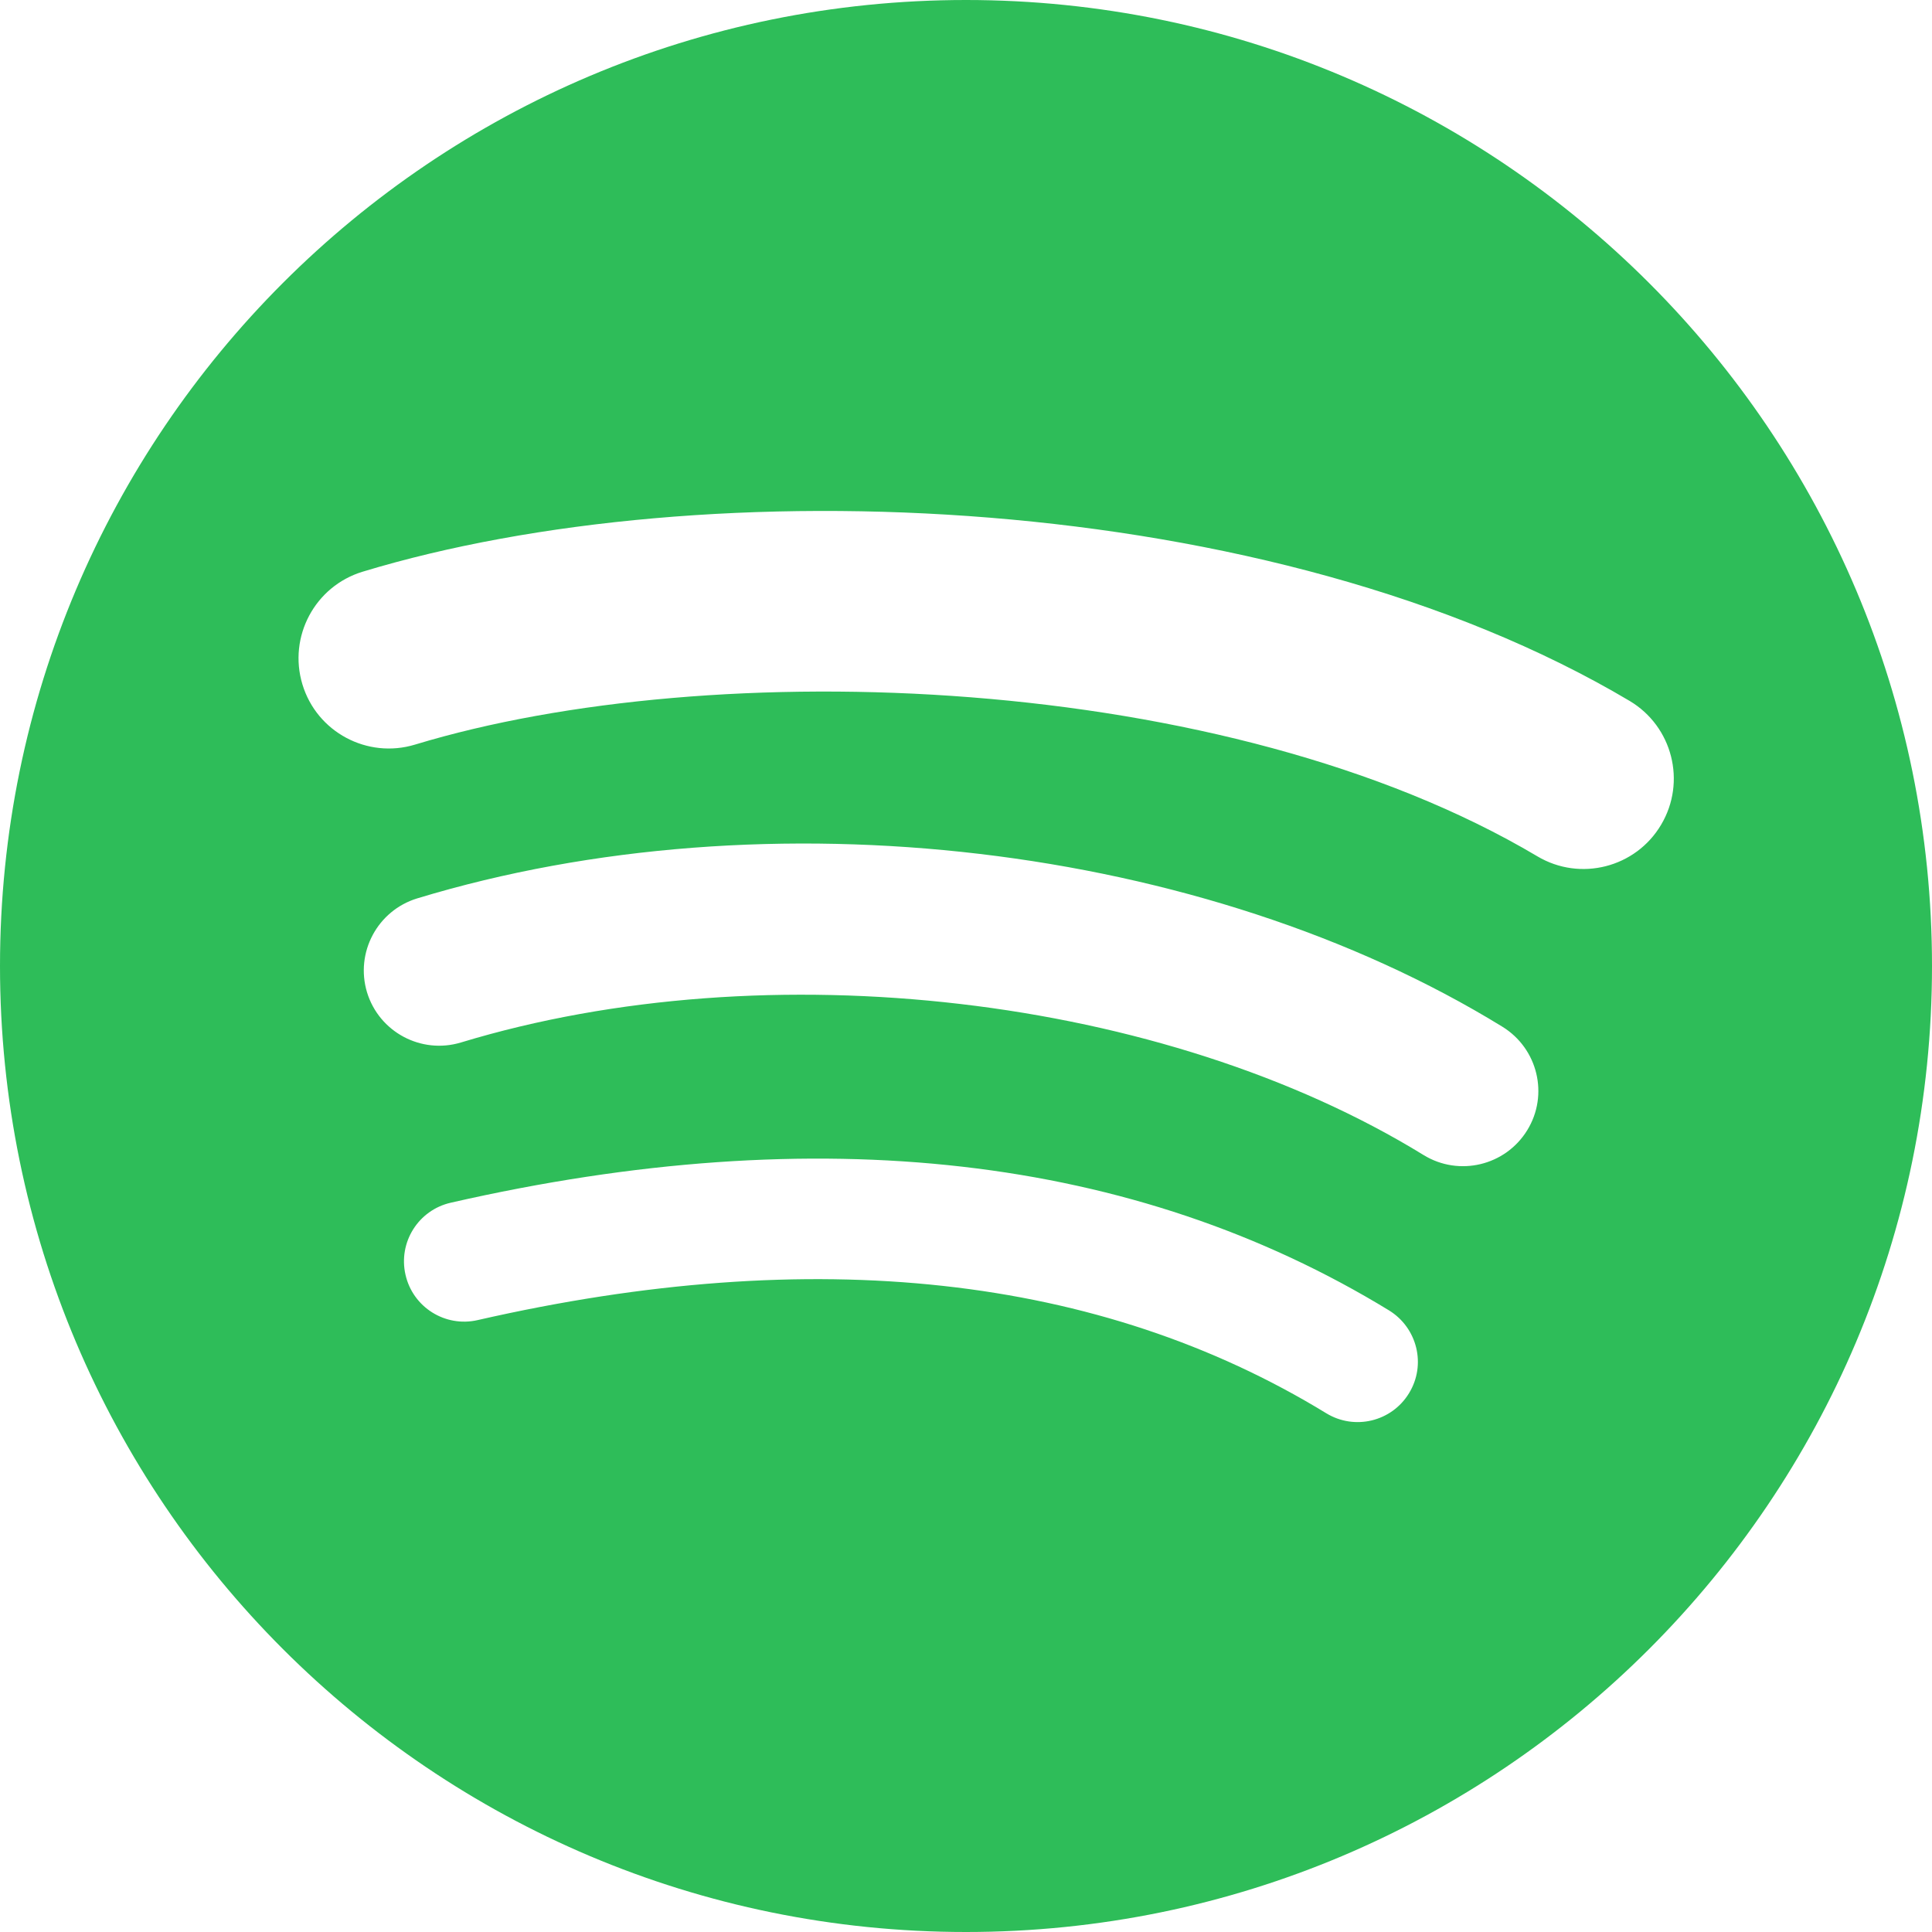
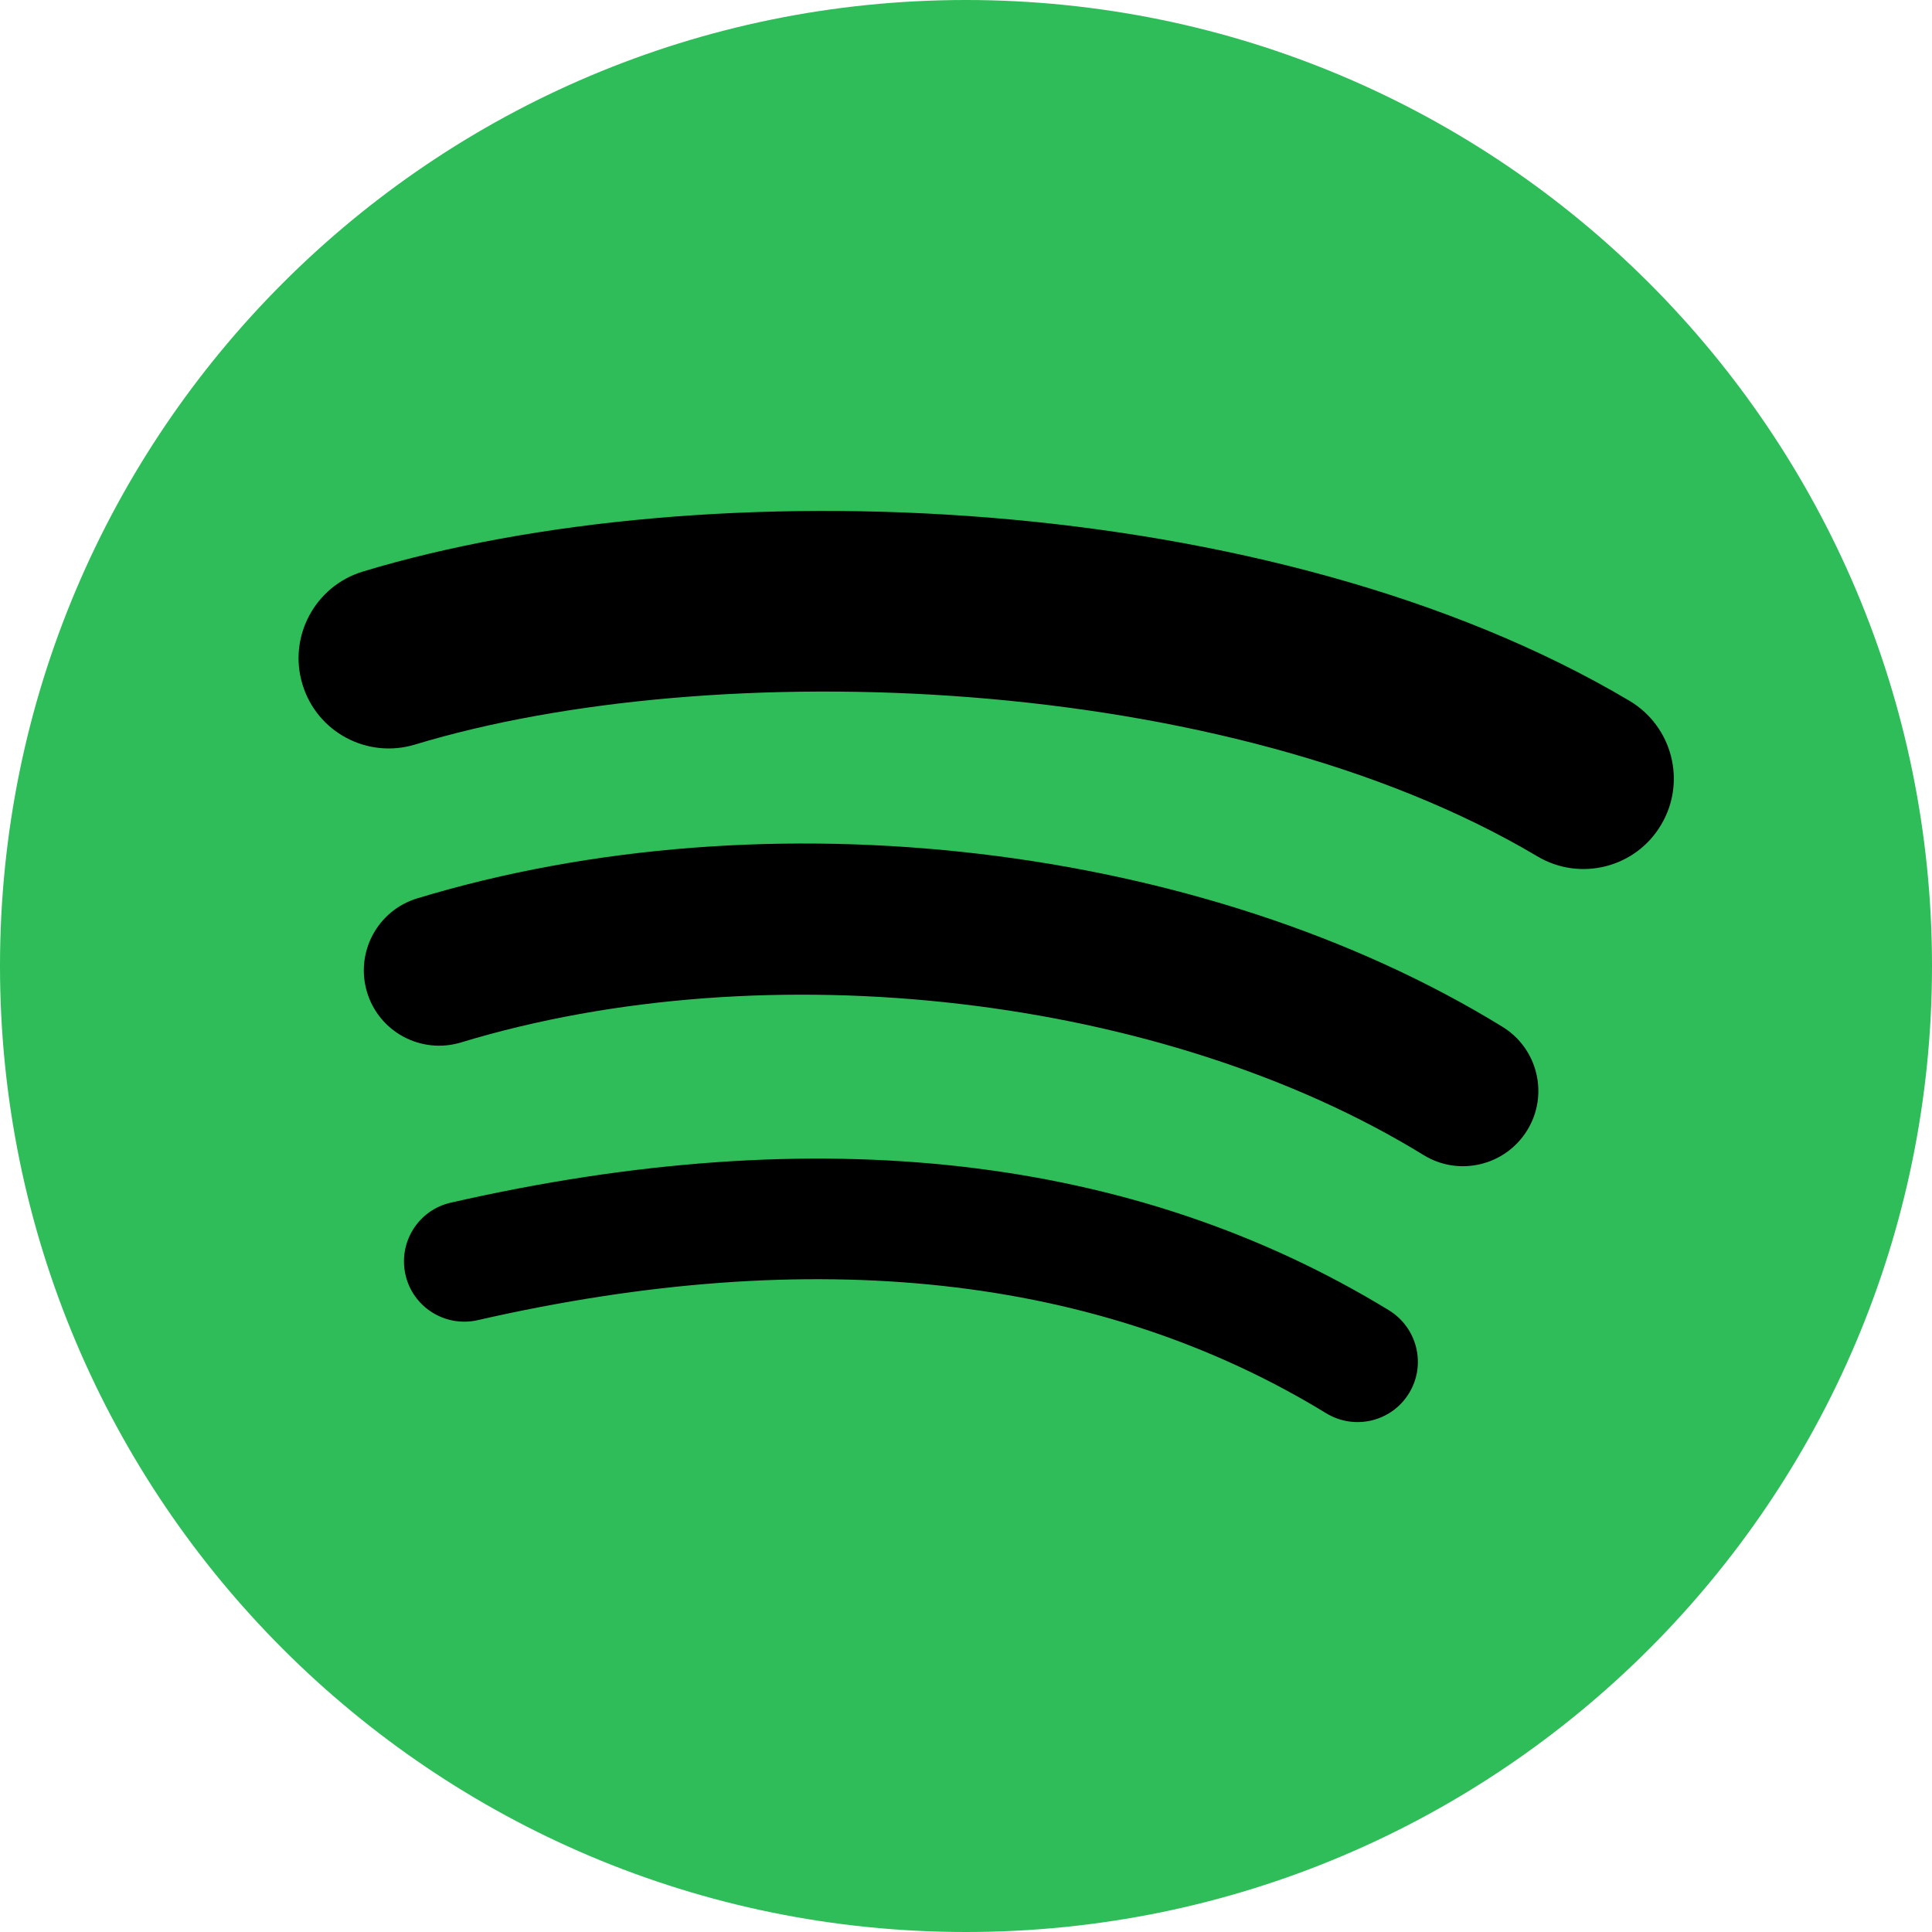
- <svg xmlns="http://www.w3.org/2000/svg" id="Layer_1" viewBox="0 0 2931 2931" width="16" height="16">
-   <style>.st0{fill:#2ebd59}</style>
-   <path class="st0" d="M1465.5 0C656.1 0 0 656.1 0 1465.5S656.1 2931 1465.5 2931 2931 2274.9 2931 1465.5C2931 656.2 2274.9.1 1465.5 0zm672.1 2113.6c-26.3 43.2-82.6 56.7-125.6 30.4-344.1-210.3-777.3-257.8-1287.4-141.3-49.2 11.3-98.2-19.5-109.4-68.7-11.3-49.2 19.4-98.2 68.7-109.4C1242.1 1697.1 1721 1752 2107.3 1988c43 26.5 56.7 82.6 30.3 125.6zm179.3-398.9c-33.1 53.8-103.5 70.6-157.2 37.6-393.8-242.1-994.4-312.2-1460.3-170.8-60.4 18.3-124.2-15.8-142.6-76.1-18.2-60.4 15.9-124.1 76.2-142.5 532.2-161.5 1193.9-83.3 1646.2 194.7 53.8 33.1 70.8 103.4 37.7 157.1zm15.4-415.6c-472.4-280.5-1251.6-306.3-1702.6-169.5-72.4 22-149-18.9-170.9-91.3-21.9-72.4 18.9-149 91.4-171 517.7-157.1 1378.2-126.8 1922 196 65.1 38.7 86.5 122.8 47.9 187.8-38.5 65.2-122.8 86.7-187.8 48z" />
+ <svg xmlns="http://www.w3.org/2000/svg" viewBox="0 0 16 16" version="1.1">
+   <g fill-rule="nonzero">
+     <path d="M8,0 C3.582,0 0,3.582 0,8 C0,12.418 3.582,16 8,16 C12.418,16 16,12.418 16,8 C16,3.582 12.418,0.001 8,0 Z" fill="#2EBD59" />
+     <path d="M11.669,11.538 C11.525,11.774 11.218,11.847 10.983,11.704 C9.105,10.556 6.74,10.297 3.956,10.933 C3.687,10.994 3.419,10.826 3.358,10.557 C3.297,10.289 3.464,10.021 3.733,9.96 C6.78,9.264 9.395,9.564 11.504,10.852 C11.738,10.997 11.813,11.303 11.669,11.538 Z" fill="#000000" />
+     <path d="M12.648,9.36 C12.467,9.654 12.083,9.746 11.79,9.566 C9.64,8.244 6.361,7.861 3.818,8.633 C3.488,8.733 3.14,8.547 3.04,8.218 C2.94,7.888 3.126,7.54 3.455,7.44 C6.361,6.558 9.973,6.985 12.442,8.503 C12.736,8.683 12.828,9.067 12.648,9.36 Z" fill="#000000" />
+     <path d="M12.732,7.092 C10.153,5.56 5.899,5.42 3.437,6.166 C3.042,6.286 2.624,6.063 2.505,5.668 C2.385,5.273 2.608,4.855 3.003,4.734 C5.83,3.877 10.527,4.042 13.495,5.804 C13.851,6.016 13.968,6.475 13.757,6.83 C13.547,7.186 13.087,7.303 12.732,7.092 Z" fill="#000000" />
+   </g>
</svg>
